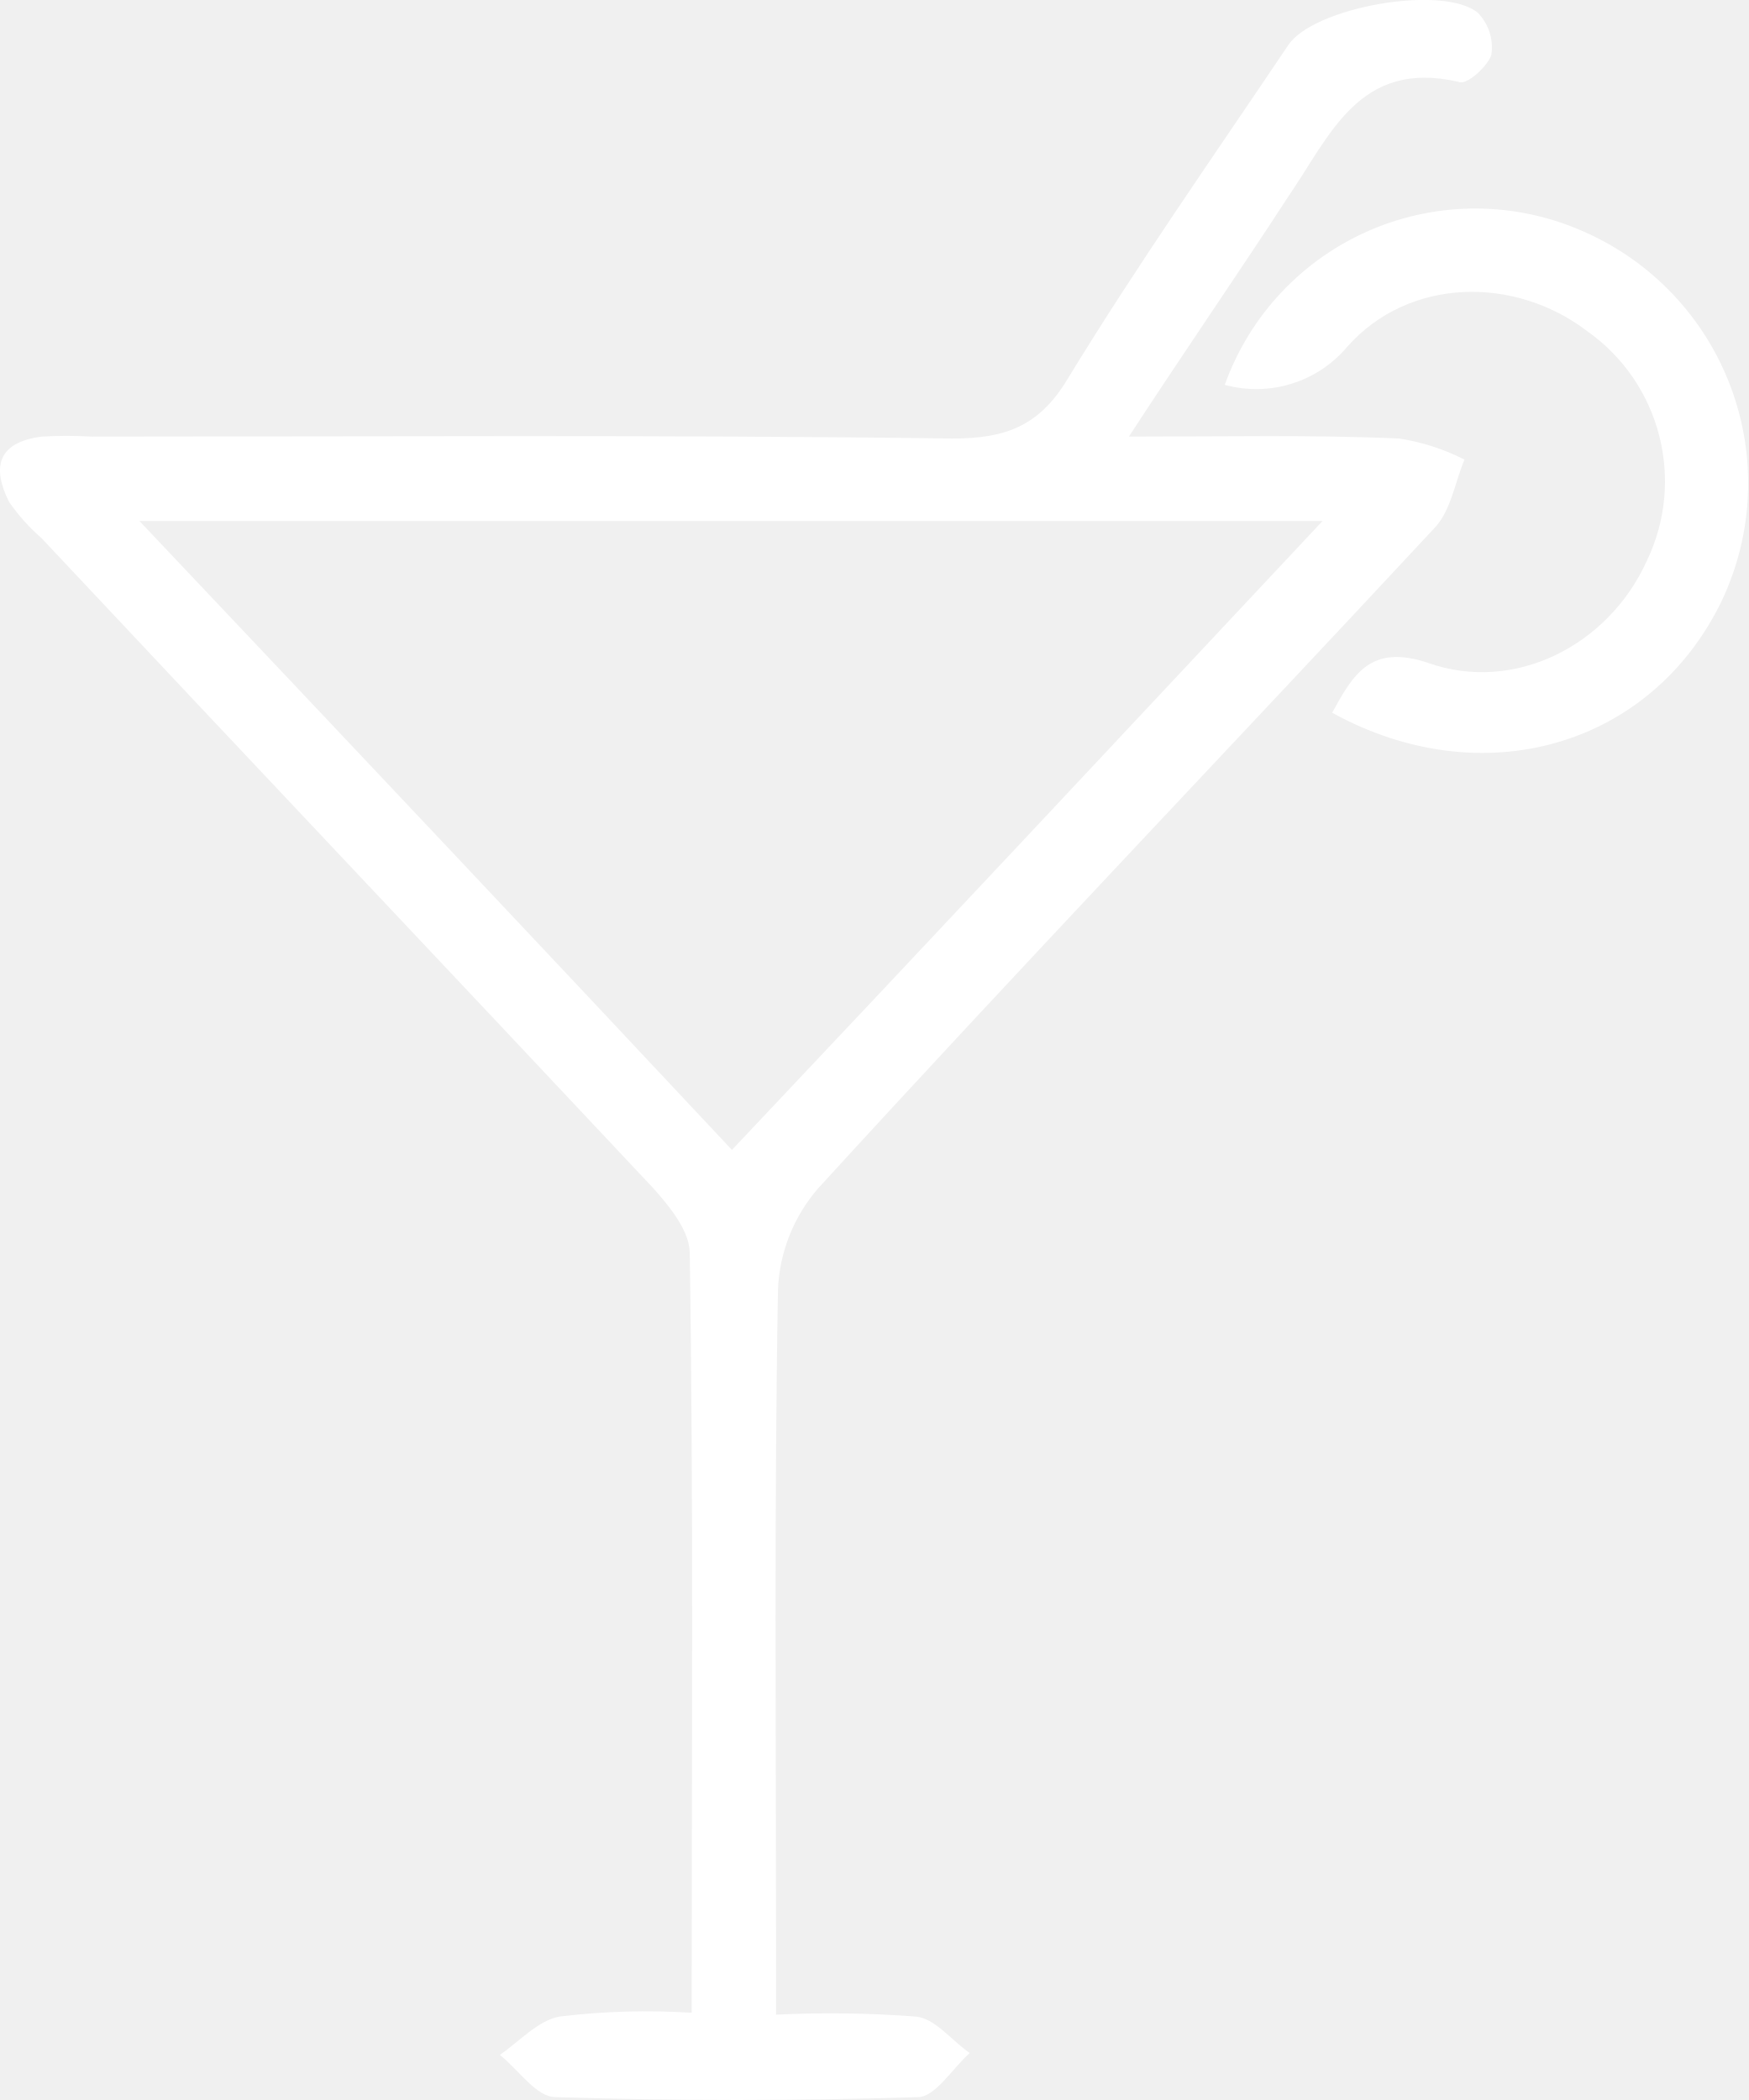
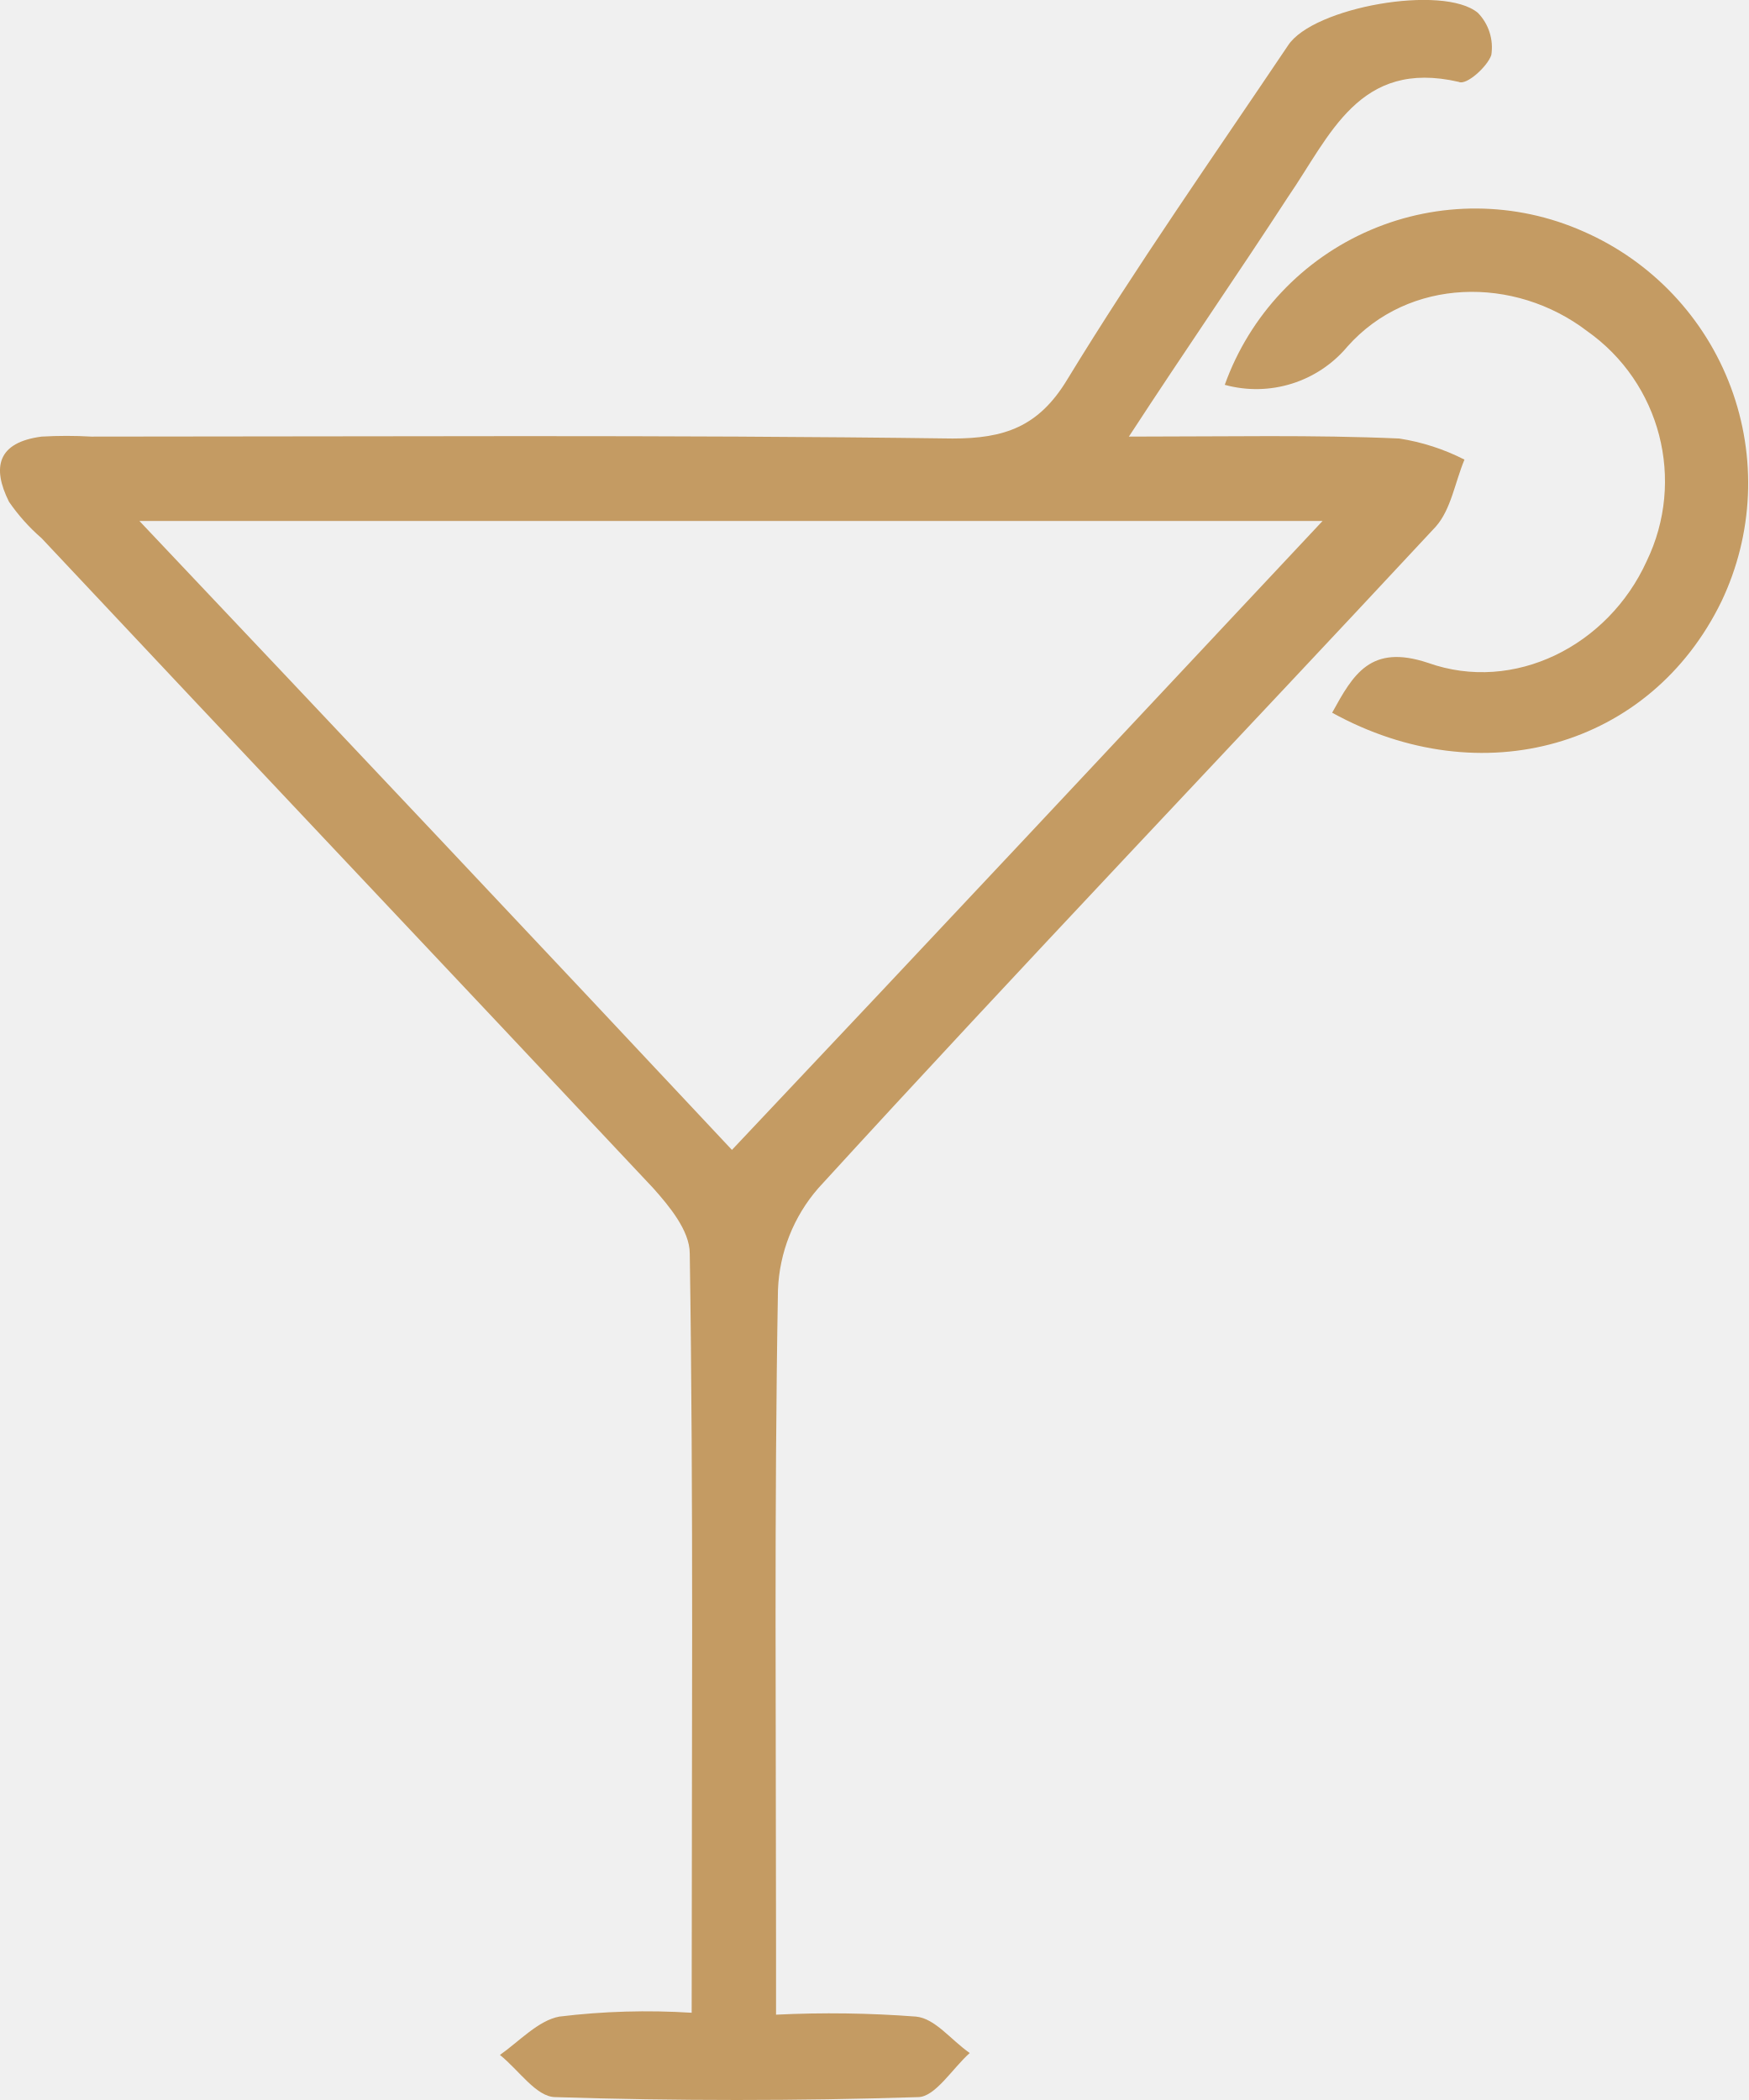
- <svg xmlns="http://www.w3.org/2000/svg" _ngcontent-awi-c20="" version="1.0" height="100%" width="100%" preserveAspectRatio="xMidYMid meet" class="svgDynamic" viewBox="0 0 91.17 109.52" fill="#ffffff">
+ <svg xmlns="http://www.w3.org/2000/svg" _ngcontent-awi-c20="" version="1.0" height="100%" width="100%" preserveAspectRatio="xMidYMid meet" class="svgDynamic" viewBox="0 0 91.17 109.52" fill="#c49b63">
  <path _ngcontent-awi-c20="" d="M90.5,150.3c0-13.5.1-26.6-.1-39.6,0-1.2-1.1-2.5-1.9-3.4C77.9,96,67.2,84.7,56.6,73.4a10.08,10.08,0,0,1-1.7-1.9c-.9-1.8-.6-3.1,1.7-3.4a22.53,22.53,0,0,1,2.6,0c15,0,30-.1,44.9.1,2.7,0,4.5-.6,6-3.1,3.6-5.9,7.6-11.6,11.5-17.4,1.3-2,8.1-3.2,9.9-1.7a2.58,2.58,0,0,1,.7,2.2c-.2.6-1.3,1.6-1.7,1.4-5.2-1.2-6.7,2.8-8.9,6-2.6,4-5.3,7.9-8.3,12.5,5.2,0,9.6-.1,14.1.1a11.25,11.25,0,0,1,3.4,1.1c-.5,1.2-.7,2.6-1.5,3.5-10.7,11.5-21.6,22.9-32.2,34.5a8.58,8.58,0,0,0-2.1,5.3c-.2,11.4-.1,22.9-.1,34.3v3.5a58.43,58.43,0,0,1,7.3.1c1,.1,1.8,1.2,2.8,1.9-.9.8-1.8,2.3-2.7,2.3q-9.45.3-18.9,0c-1,0-1.9-1.4-2.9-2.2,1-.7,2-1.8,3.1-2A37.35,37.35,0,0,1,90.5,150.3Zm2.1-45c10.3-10.9,20.4-21.7,30.8-32.8H61.7C72.2,83.6,82.3,94.3,92.6,105.3Z" transform="translate(-54.43 -45.33)" />
  <path _ngcontent-awi-c20="" d="M118.3,65.4a13.88,13.88,0,0,1,18.7-8,14.33,14.33,0,0,1,7.2,19.3c-3.7,7.6-12.5,10.1-20.3,5.8,1.1-2,2-3.6,5-2.6,4.5,1.6,9.4-.9,11.4-5.3a9.58,9.58,0,0,0-3.1-12c-3.8-2.9-9.3-2.8-12.5.8A6.2,6.2,0,0,1,118.3,65.4Z" transform="translate(-54.43 -45.33)" />
</svg>
